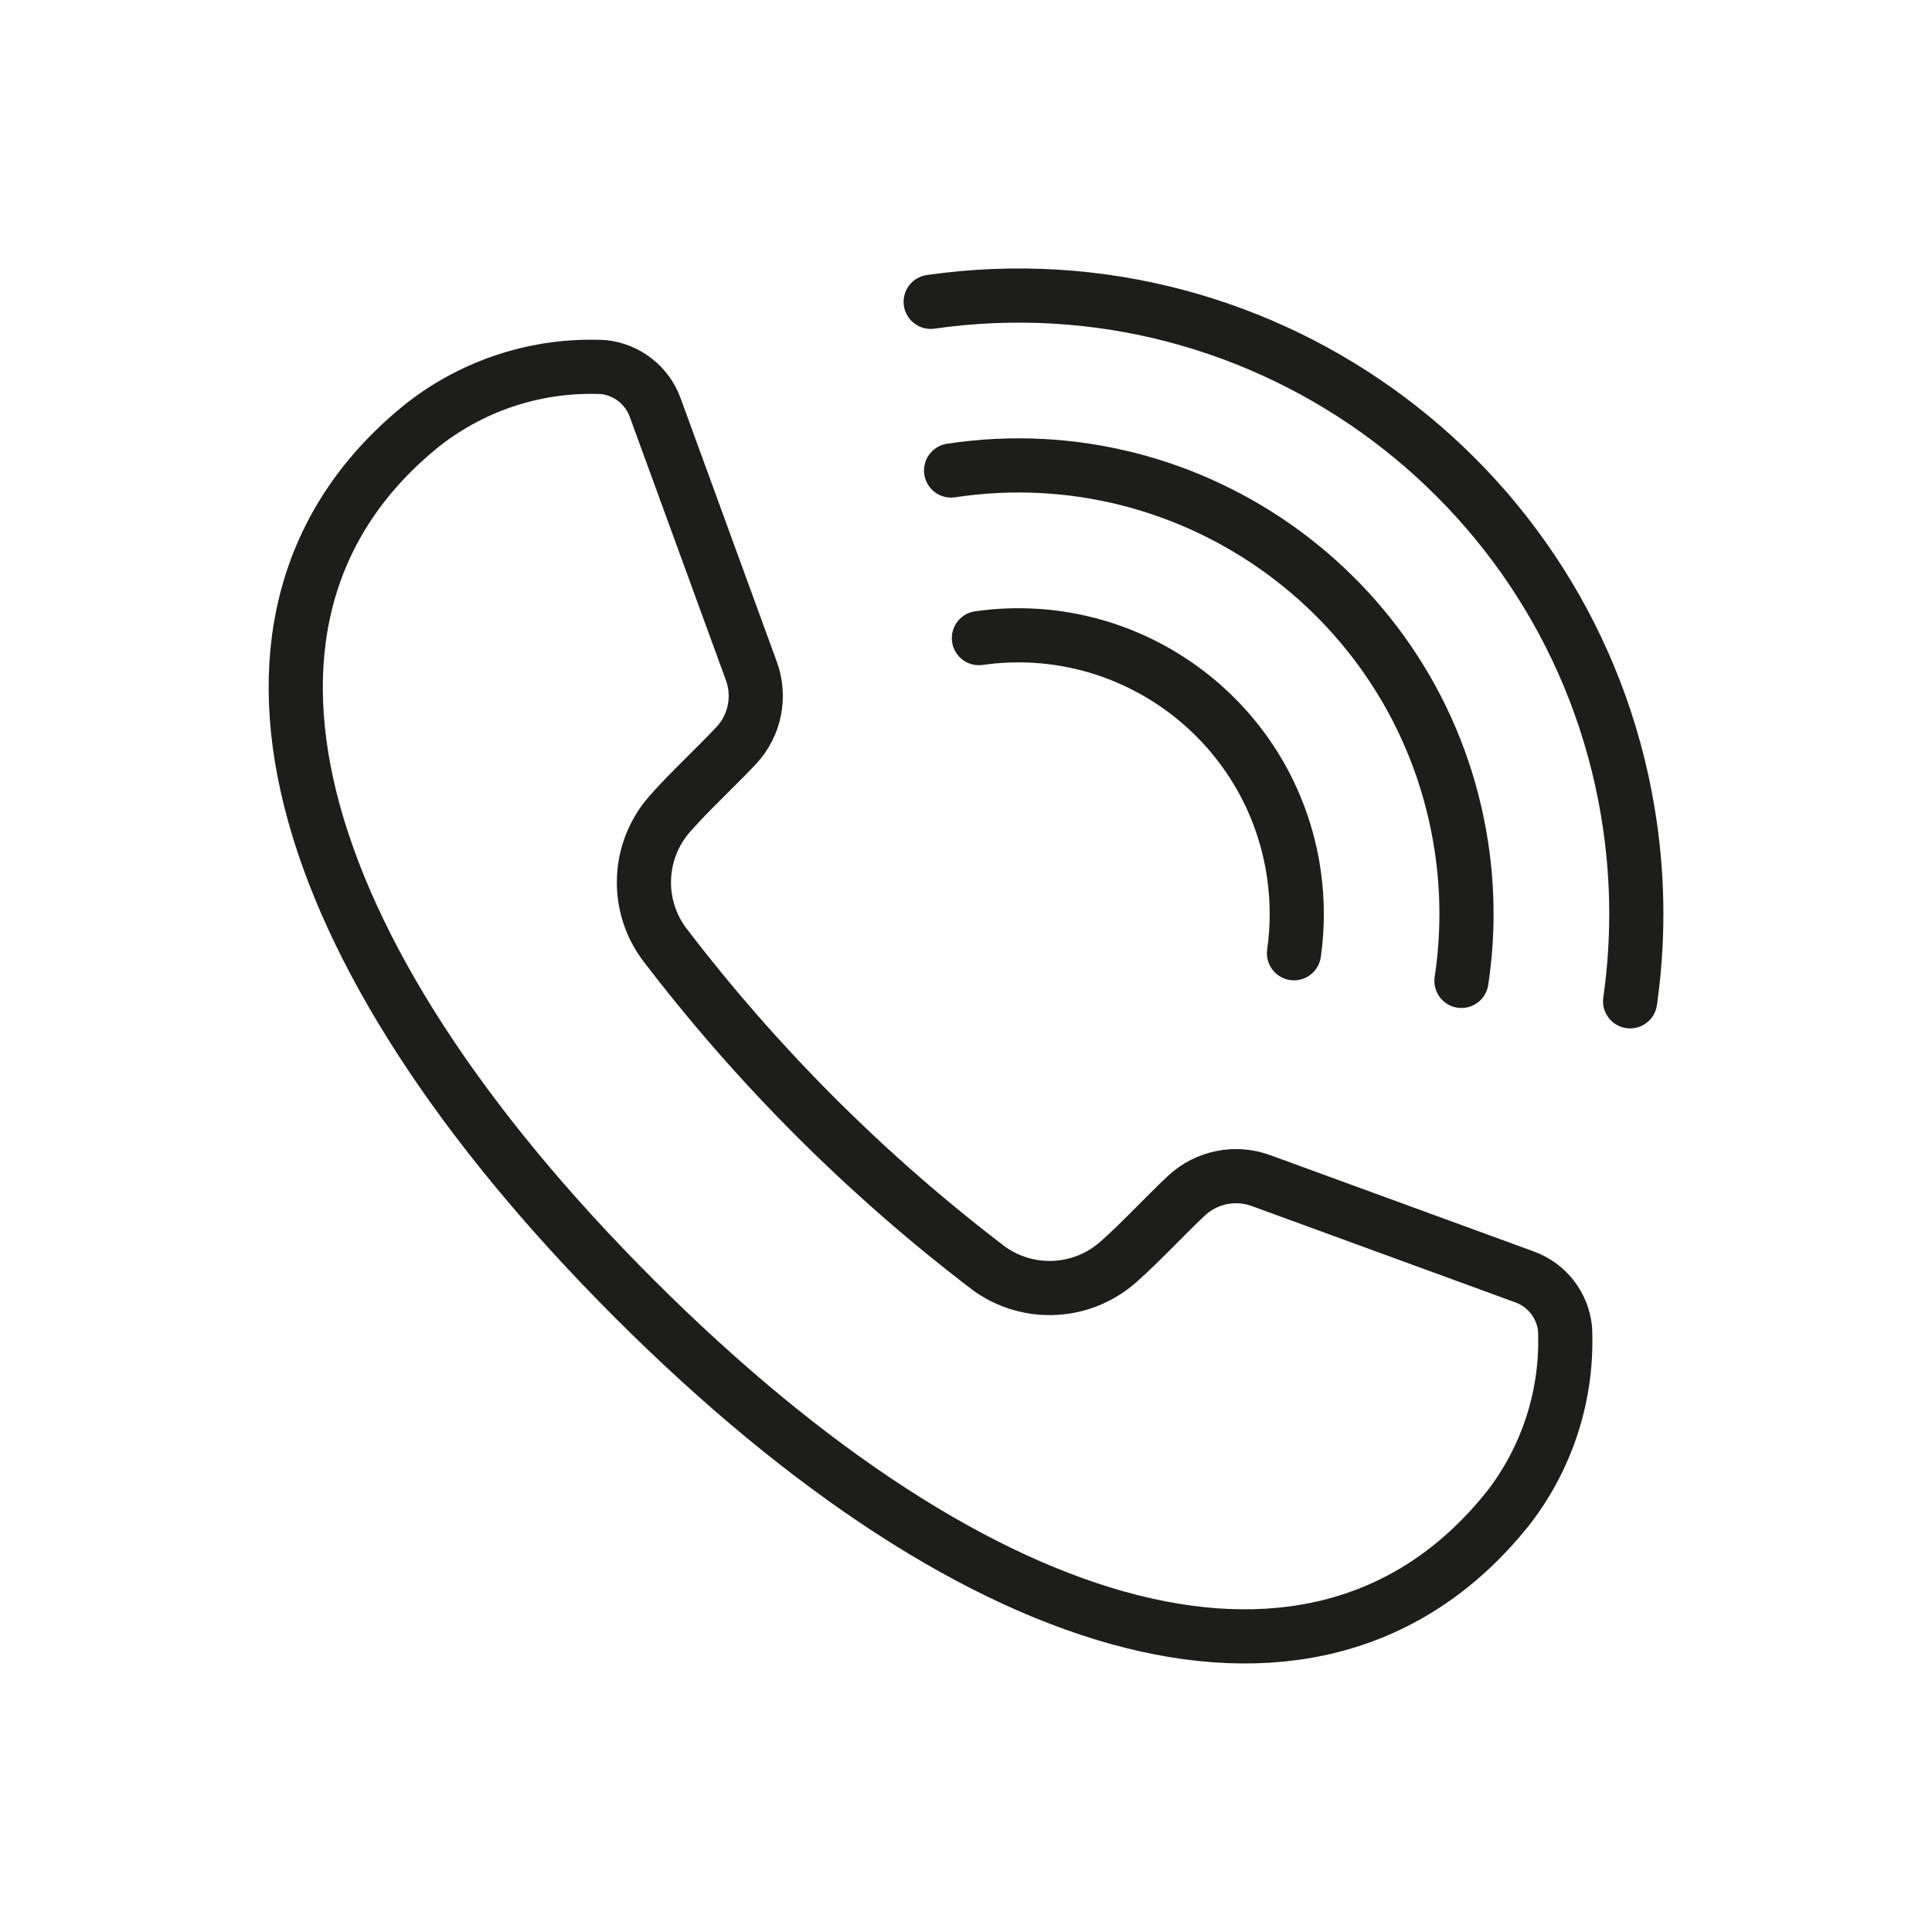
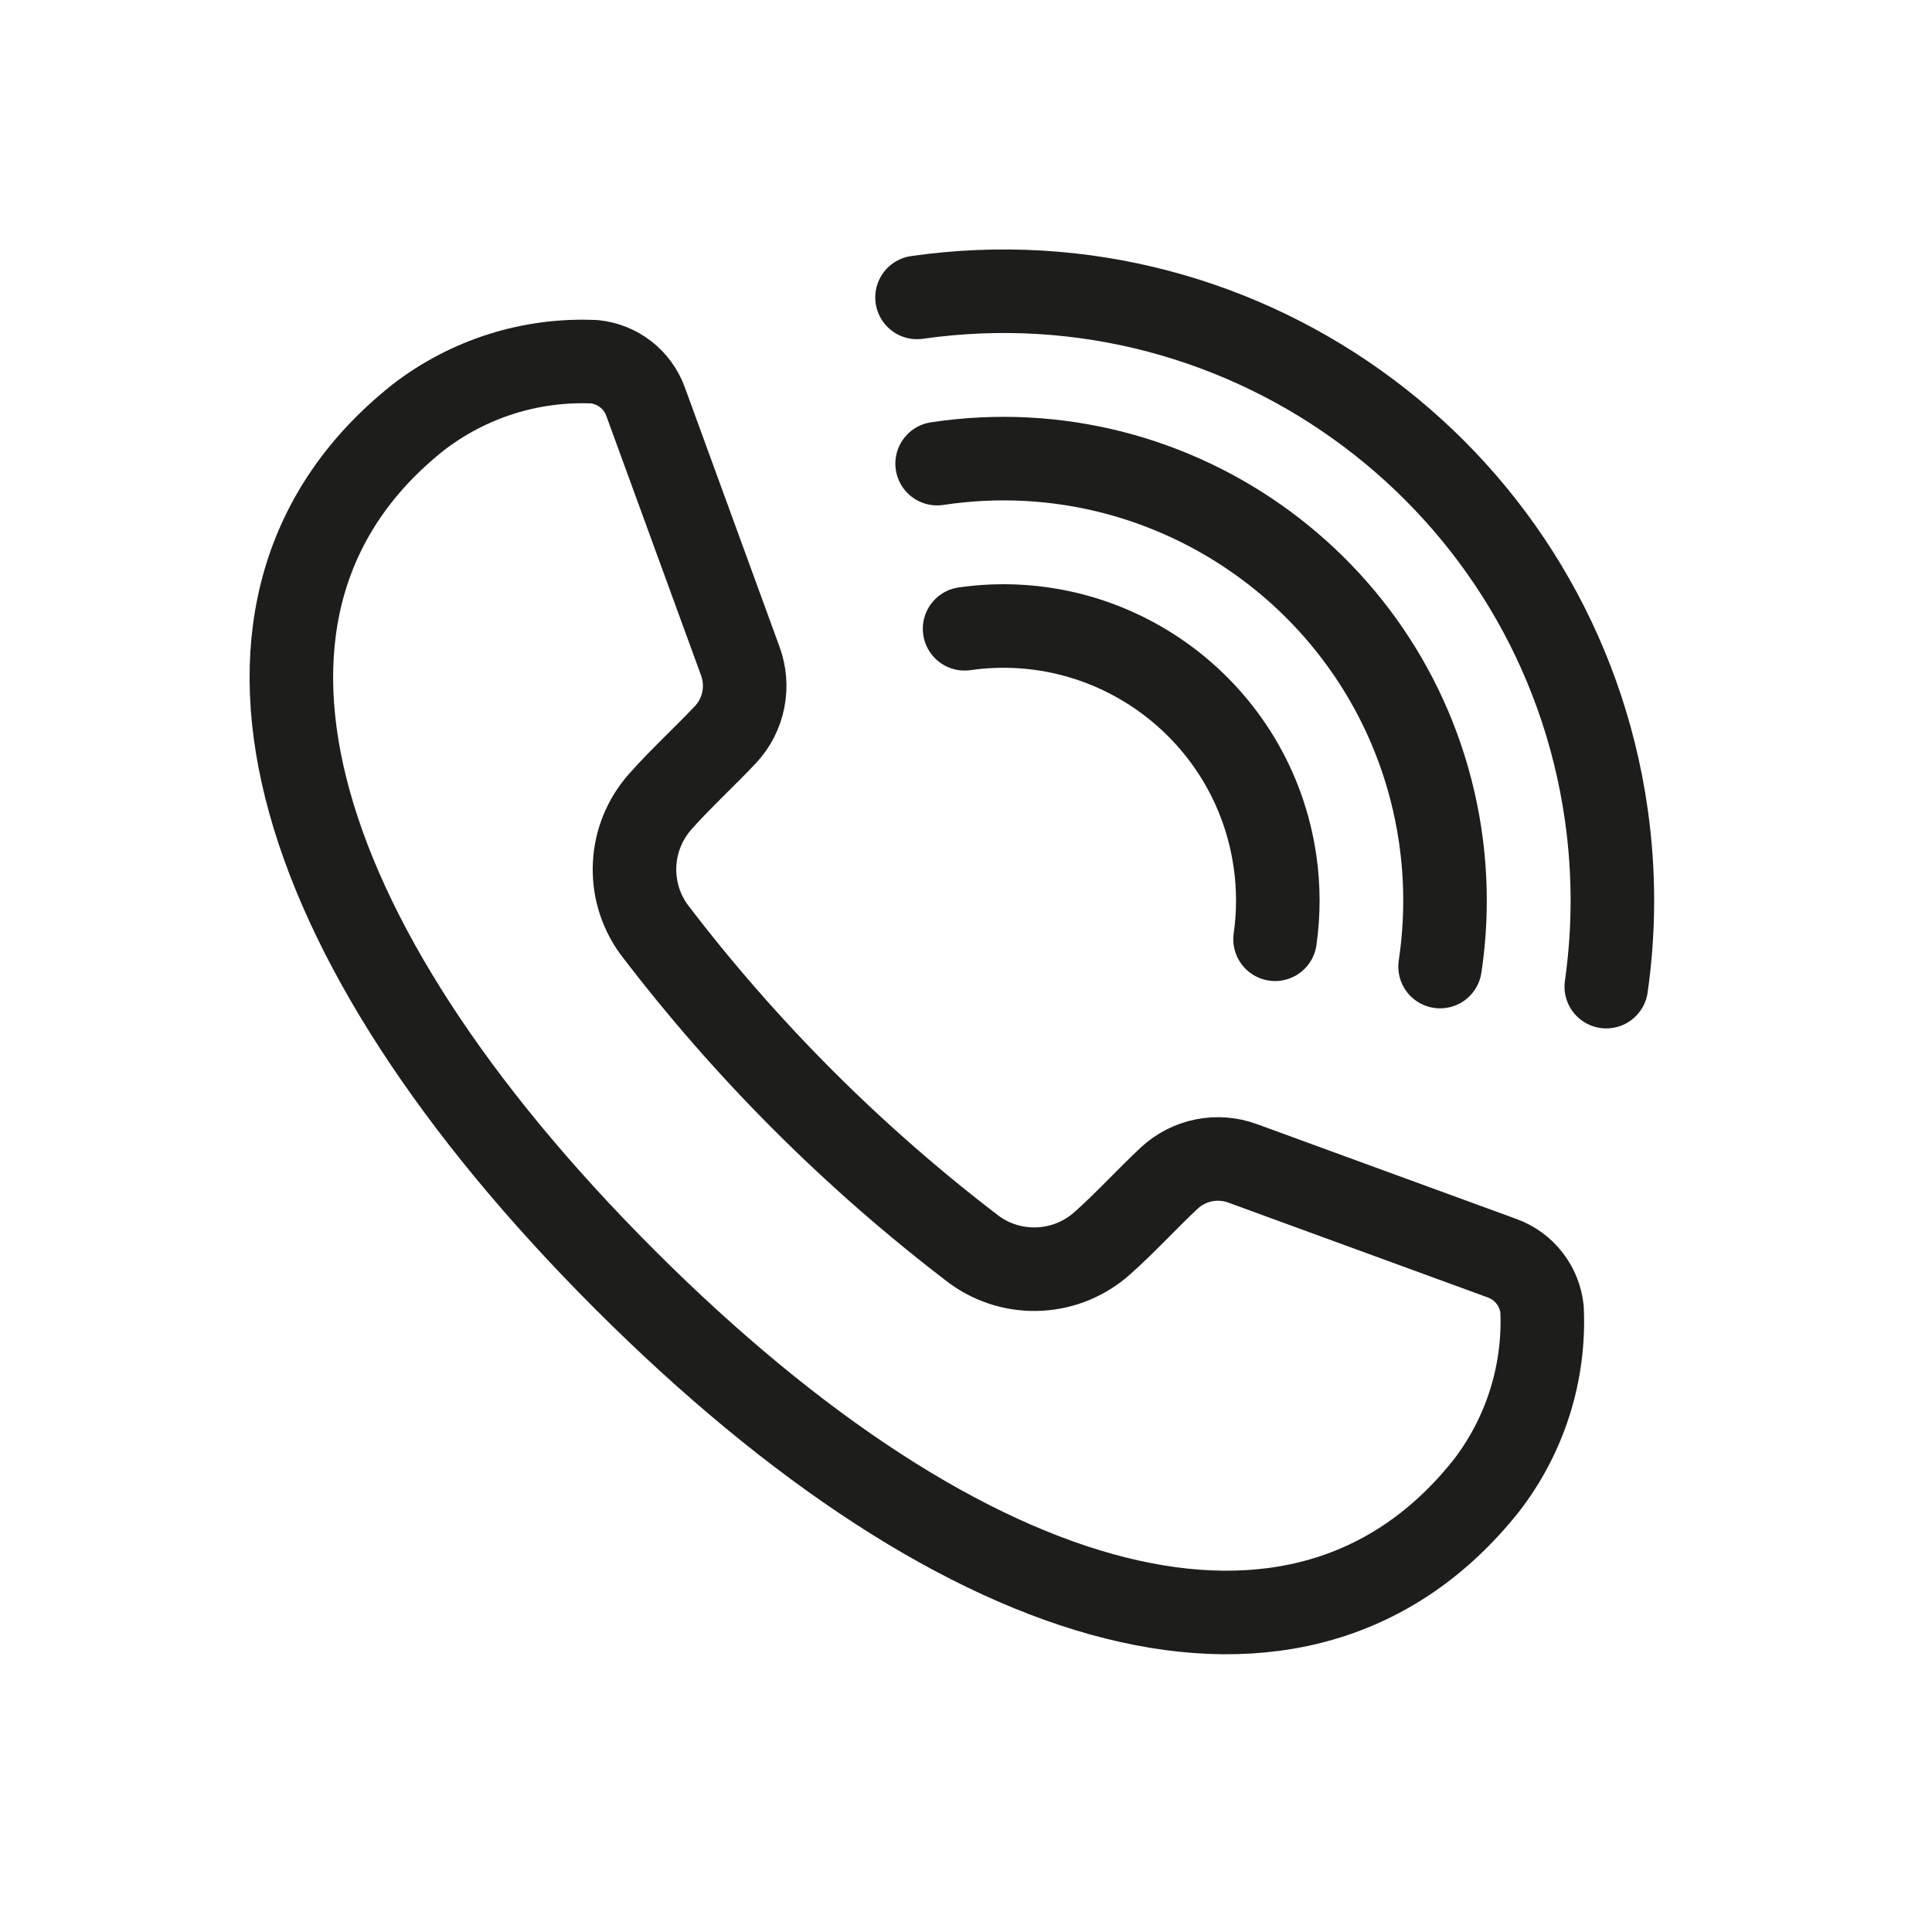
- <svg xmlns="http://www.w3.org/2000/svg" id="Vrstva_1" viewBox="0 0 36.459 36.459">
-   <g id="Group_294">
-     <path id="Path_115" d="M23.801,22.281c-.485-.18-1.03-.071-1.409,.281-.431,.404-.857,.872-1.281,1.246-.683,.612-1.7,.666-2.445,.131-2.316-1.763-4.384-3.831-6.147-6.147-.535-.745-.481-1.761,.131-2.445,.373-.423,.839-.849,1.246-1.281,.352-.379,.461-.924,.281-1.409l-1.812-4.964c-.152-.421-.532-.719-.977-.766-1.221-.056-2.421,.324-3.387,1.073-4.41,3.515-2.62,9.917,3.961,16.499,6.581,6.581,12.983,8.372,16.499,3.961,.749-.966,1.129-2.166,1.073-3.387-.047-.446-.344-.825-.766-.977l-4.966-1.815Z" fill="none" stroke="#1d1d1b" stroke-linecap="round" stroke-linejoin="round" stroke-width="1.022" />
-     <path id="Path_116" d="M18.473,12.042c2.875-.409,5.537,1.589,5.946,4.464,.07,.492,.07,.991,0,1.483" fill="none" stroke="#1d1d1b" stroke-linecap="round" stroke-linejoin="round" stroke-width="1.022" />
-     <path id="Path_117" d="M17.948,8.879c4.621-.698,8.933,2.482,9.631,7.103,.127,.838,.127,1.691,0,2.529" fill="none" stroke="#1d1d1b" stroke-linecap="round" stroke-linejoin="round" stroke-width="1.022" />
-     <path id="Path_118" d="M17.563,5.696c6.379-.911,12.288,3.522,13.199,9.901,.156,1.094,.156,2.205,0,3.299" fill="none" stroke="#1d1d1b" stroke-linecap="round" stroke-linejoin="round" stroke-width="1.022" />
-   </g>
+ <svg xmlns="http://www.w3.org/2000/svg" width="37" height="37" viewBox="0 0 37 37" fill="none">
+   <path d="M23.801 22.281C23.316 22.101 22.77 22.21 22.392 22.562C21.96 22.967 21.534 23.434 21.111 23.808C20.427 24.42 19.411 24.474 18.666 23.939C16.35 22.175 14.282 20.108 12.519 17.792C11.983 17.047 12.038 16.031 12.649 15.347C13.023 14.924 13.488 14.498 13.895 14.067C14.248 13.688 14.356 13.142 14.176 12.657L12.364 7.693C12.212 7.272 11.833 6.975 11.387 6.928C10.166 6.872 8.966 7.252 8 8.001C3.59 11.516 5.38 17.918 11.961 24.5C18.541 31.081 24.944 32.871 28.459 28.46C29.208 27.494 29.588 26.294 29.532 25.073C29.485 24.628 29.188 24.248 28.767 24.096L23.801 22.281Z" stroke="#1D1D1B" stroke-width="1.6" stroke-linecap="round" stroke-linejoin="round" />
+   <path d="M18.473 12.042C21.347 11.633 24.01 13.631 24.419 16.506C24.489 16.997 24.489 17.497 24.419 17.988" stroke="#1D1D1B" stroke-width="1.6" stroke-linecap="round" stroke-linejoin="round" />
+   <path d="M17.947 8.879C22.568 8.181 26.88 11.361 27.579 15.982C27.705 16.82 27.705 17.673 27.579 18.511" stroke="#1D1D1B" stroke-width="1.6" stroke-linecap="round" stroke-linejoin="round" />
+   <path d="M17.562 5.696C23.941 4.785 29.851 9.218 30.762 15.597C30.918 16.691 30.918 17.802 30.762 18.895" stroke="#1D1D1B" stroke-width="1.6" stroke-linecap="round" stroke-linejoin="round" />
</svg>
